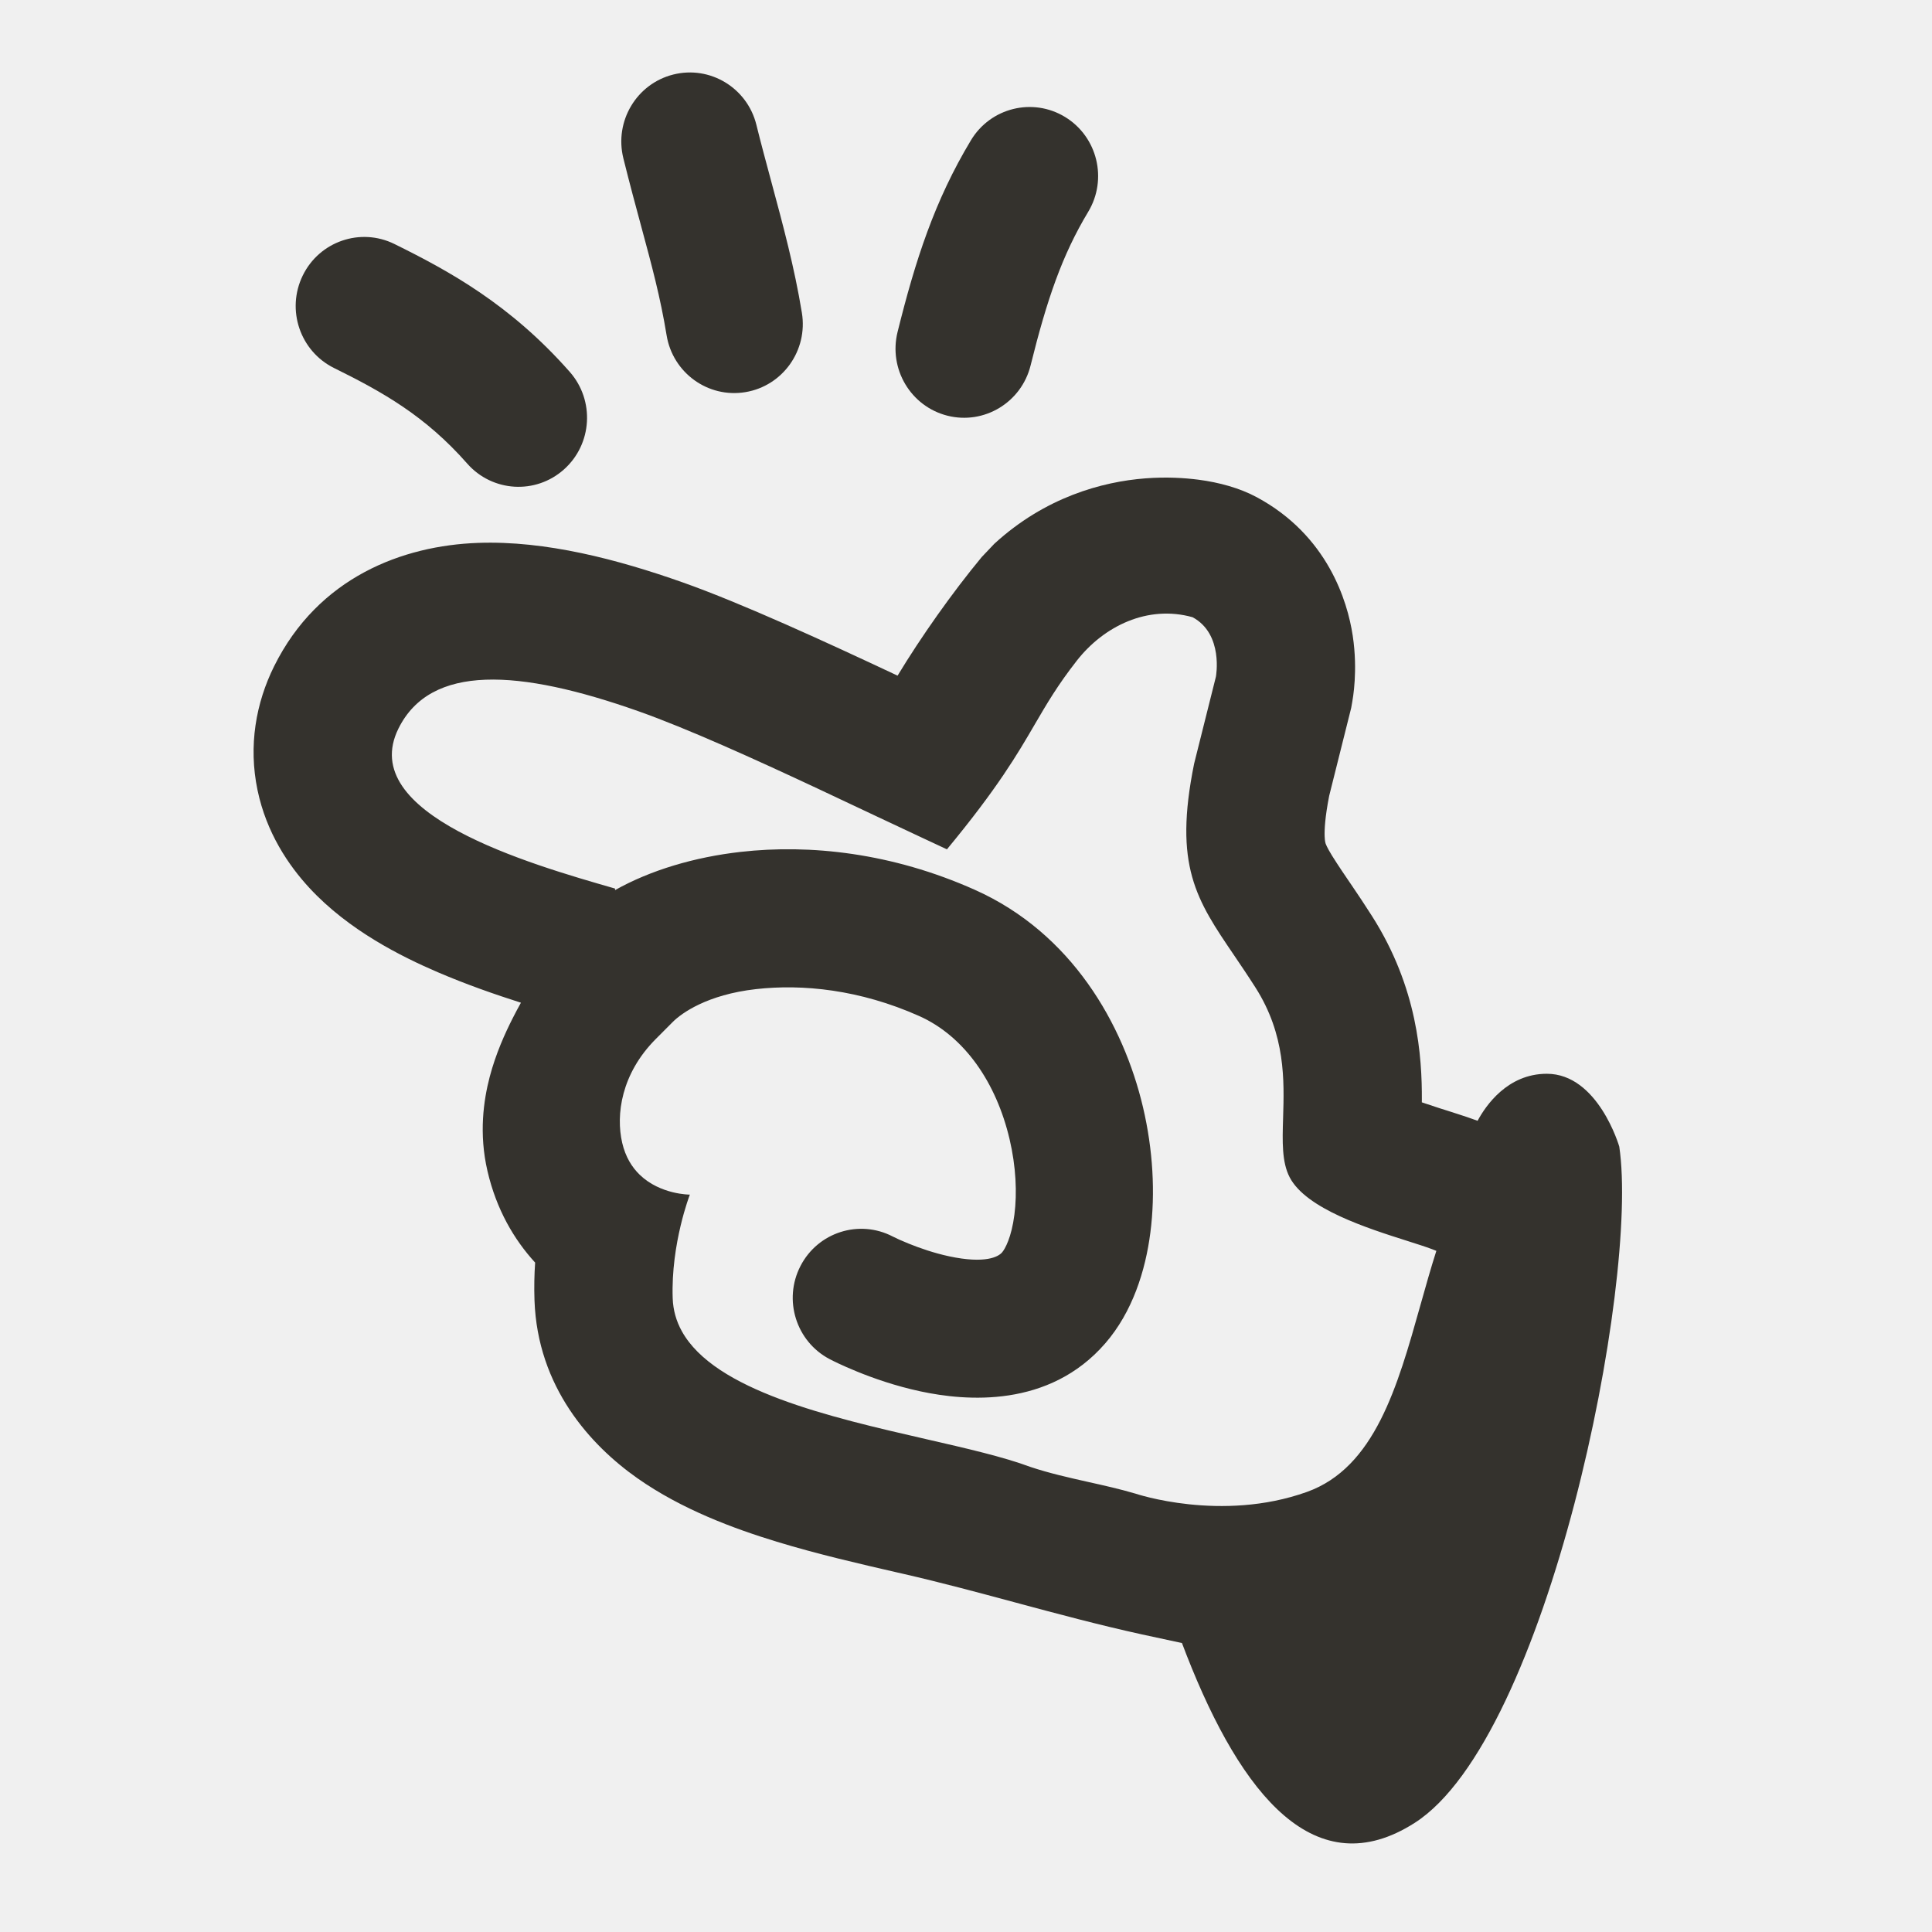
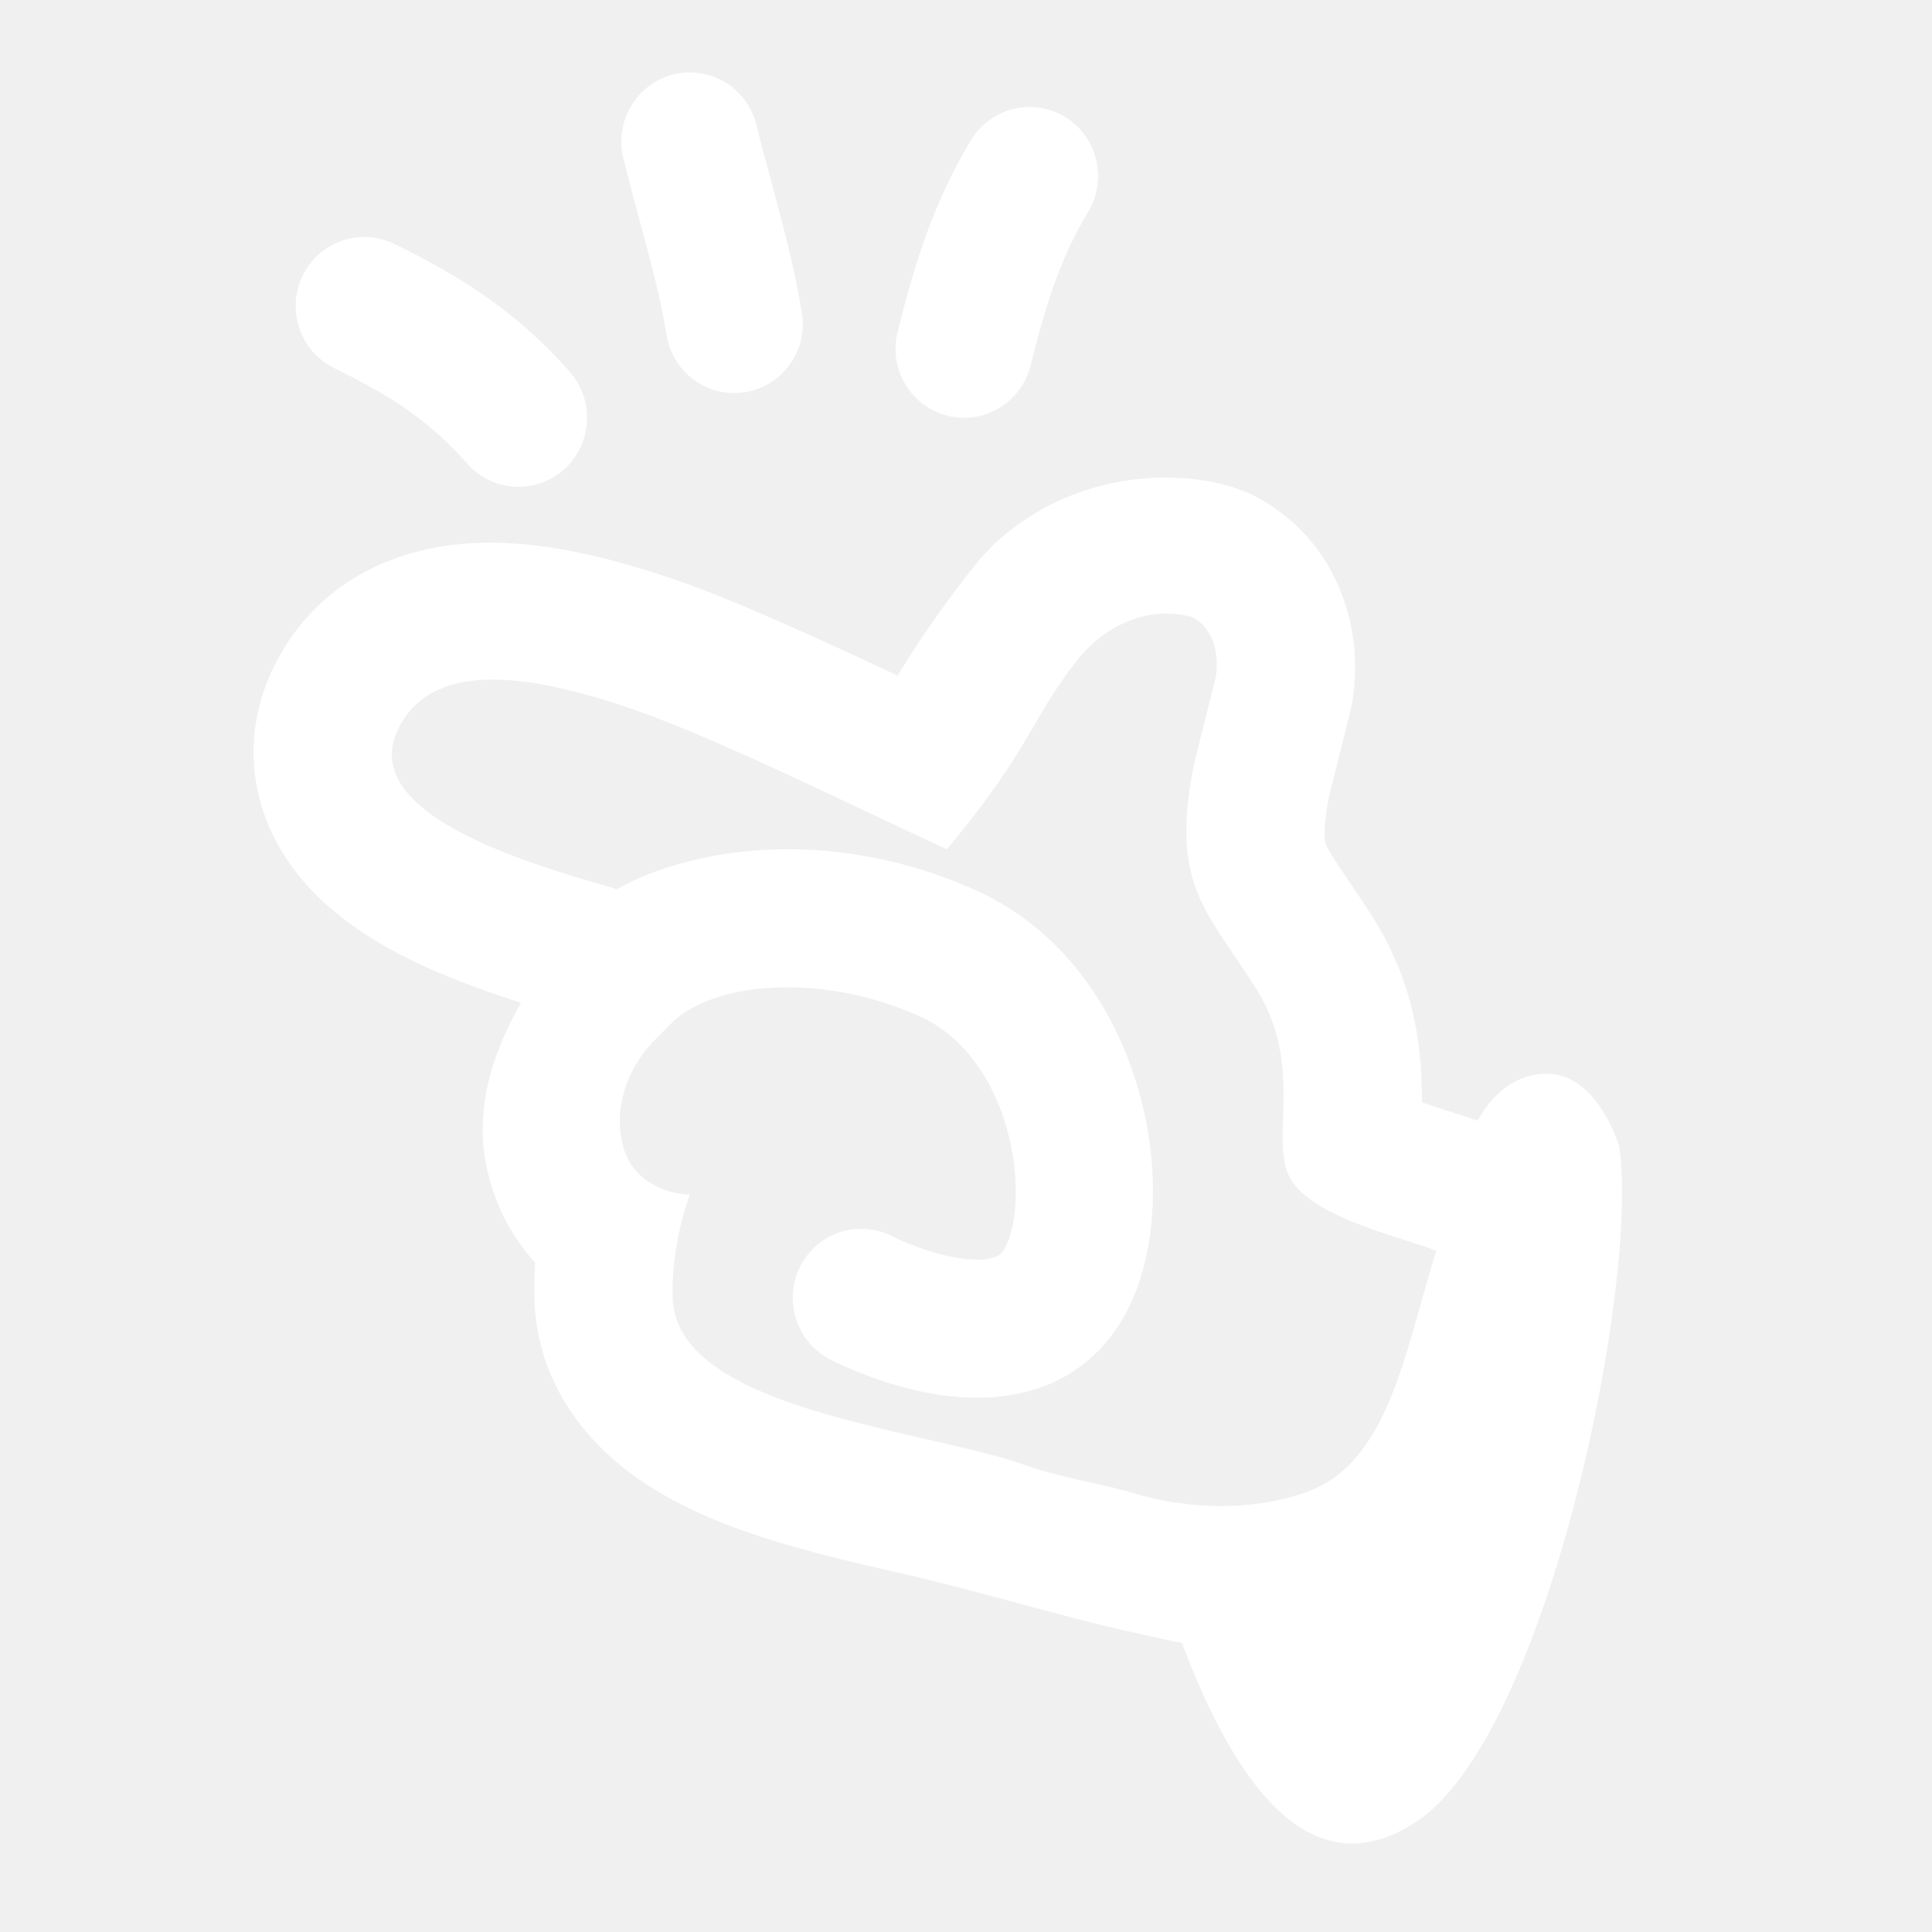
<svg xmlns="http://www.w3.org/2000/svg" width="60" height="60" viewBox="0 0 60 60" fill="none">
-   <path fill-rule="evenodd" clip-rule="evenodd" d="M9.401 8.559C8.883 9.622 9.319 10.907 10.374 11.429C11.891 12.178 13.207 12.917 14.509 14.396C15.29 15.283 16.635 15.364 17.515 14.578C18.395 13.792 18.475 12.436 17.695 11.55C15.838 9.442 13.928 8.407 12.25 7.578C11.194 7.057 9.918 7.496 9.401 8.559Z" fill="#34322D" />
-   <path fill-rule="evenodd" clip-rule="evenodd" d="M20.908 2.315C19.767 2.602 19.074 3.767 19.359 4.916C19.558 5.718 19.744 6.405 19.914 7.033C20.239 8.236 20.508 9.226 20.702 10.412C20.893 11.58 21.989 12.371 23.149 12.178C24.309 11.986 25.095 10.882 24.903 9.713C24.674 8.311 24.316 6.985 23.957 5.654C23.798 5.064 23.638 4.474 23.49 3.875C23.205 2.726 22.049 2.028 20.908 2.315Z" fill="#34322D" />
-   <path fill-rule="evenodd" clip-rule="evenodd" d="M33.079 3.634C32.073 3.02 30.764 3.343 30.154 4.355C29.023 6.234 28.428 8.083 27.875 10.309C27.59 11.458 28.284 12.622 29.424 12.91C30.565 13.197 31.721 12.498 32.006 11.349C32.518 9.286 32.988 7.919 33.794 6.58C34.404 5.568 34.084 4.249 33.079 3.634Z" fill="#34322D" />
-   <path fill-rule="evenodd" clip-rule="evenodd" d="M43.933 56.612C48.062 53.973 50.916 39.823 50.288 35.609C50.288 35.609 49.634 33.347 48.037 33.347C46.814 33.347 46.138 34.342 45.888 34.807C45.673 34.727 45.453 34.655 45.279 34.599C45.185 34.568 45.054 34.526 44.93 34.487L44.696 34.413C44.505 34.351 44.325 34.292 44.156 34.234L44.157 34.174C44.164 32.806 44.025 30.672 42.608 28.448C42.382 28.092 42.168 27.774 41.985 27.504L41.87 27.335C41.734 27.135 41.627 26.977 41.525 26.82C41.272 26.435 41.203 26.287 41.177 26.219L41.175 26.216C41.165 26.189 41.144 26.135 41.138 25.97C41.131 25.768 41.148 25.385 41.279 24.715L41.961 21.991L41.964 21.977C42.009 21.727 42.049 21.502 42.071 21.136C42.091 20.799 42.096 20.309 42.01 19.741C41.848 18.665 41.226 16.625 39.033 15.443C38.497 15.154 37.856 14.981 37.223 14.898C36.798 14.843 36.229 14.805 35.569 14.856C34.222 14.96 32.454 15.445 30.88 16.887L30.488 17.3C29.574 18.404 28.608 19.772 27.875 20.983C25.649 19.936 23.03 18.733 21.2 18.086C19.192 17.377 16.95 16.783 14.843 16.86C12.51 16.944 9.887 17.922 8.513 20.691C7.949 21.828 7.709 23.156 7.998 24.54C8.275 25.863 8.96 26.875 9.614 27.581C10.828 28.891 12.454 29.703 13.6 30.195C14.478 30.572 15.38 30.886 16.178 31.14C16.094 31.292 16.009 31.45 15.928 31.61C15.686 32.085 15.398 32.72 15.207 33.447C15.018 34.171 14.868 35.203 15.139 36.368C15.416 37.563 15.965 38.497 16.619 39.211C16.594 39.582 16.585 39.973 16.599 40.378C16.691 43.082 18.342 44.885 19.794 45.907C21.178 46.881 22.807 47.478 24.125 47.88C25.397 48.268 26.74 48.576 27.832 48.827L28.065 48.88C29.229 49.147 30.378 49.456 31.529 49.766C32.833 50.117 34.138 50.467 35.464 50.758C35.898 50.852 36.319 50.943 36.707 51.026L36.848 51.394C38.568 55.79 40.865 58.572 43.933 56.612ZM28.216 38.62C27.98 38.525 27.845 38.461 27.725 38.401C26.683 37.859 25.401 38.267 24.86 39.316C24.317 40.366 24.723 41.662 25.766 42.209C25.851 42.254 25.938 42.295 26.025 42.337C26.171 42.406 26.375 42.497 26.623 42.598C27.111 42.797 27.806 43.044 28.594 43.212C29.992 43.511 32.576 43.738 34.327 41.716C35.168 40.745 35.573 39.469 35.726 38.277C35.885 37.048 35.806 35.7 35.497 34.387C34.889 31.803 33.279 28.974 30.272 27.633C27.696 26.483 25.15 26.213 23.003 26.456C21.57 26.618 20.201 27.024 19.101 27.643V27.595C16.41 26.822 11.057 25.282 12.375 22.624C13.375 20.61 16.113 20.776 19.827 22.088C21.335 22.621 23.431 23.571 25.408 24.497C26.021 24.784 26.623 25.068 27.192 25.338C28.021 25.73 29.408 26.377 29.408 26.377C30.985 24.471 31.597 23.421 32.137 22.494C32.509 21.857 32.847 21.277 33.441 20.518C34.282 19.443 35.641 18.779 37.036 19.168C38.008 19.692 37.761 21.016 37.761 21.016L37.085 23.715C36.44 26.892 37.154 27.943 38.331 29.675C38.537 29.979 38.758 30.305 38.988 30.666C39.927 32.139 39.883 33.555 39.848 34.711C39.825 35.454 39.806 36.09 40.053 36.564C40.562 37.54 42.467 38.145 43.715 38.541C44.016 38.637 44.278 38.72 44.474 38.794L44.607 38.847C44.431 39.397 44.272 39.966 44.112 40.534C43.401 43.063 42.694 45.58 40.585 46.334C37.924 47.286 35.263 46.386 35.263 46.386C34.783 46.244 34.294 46.135 33.806 46.026C33.197 45.889 32.588 45.753 31.995 45.555C31.169 45.246 30.012 44.98 28.754 44.692C25.76 44.005 22.196 43.187 21.175 41.342C21.003 41.031 20.904 40.691 20.891 40.317C20.833 38.62 21.424 37.1 21.424 37.1C21.424 37.1 20.508 37.104 19.866 36.482C19.626 36.25 19.425 35.931 19.323 35.492C19.12 34.616 19.295 33.347 20.359 32.274L20.893 31.738C21.162 31.467 21.961 30.889 23.478 30.718C24.918 30.555 26.7 30.73 28.547 31.554C29.964 32.187 30.944 33.637 31.353 35.377C31.553 36.227 31.59 37.052 31.503 37.725C31.412 38.434 31.211 38.79 31.119 38.896C31.004 39.029 30.601 39.256 29.477 39.016C29.005 38.915 28.556 38.758 28.216 38.62Z" fill="#34322D" />
+   <path fill-rule="evenodd" clip-rule="evenodd" d="M9.401 8.559C8.883 9.622 9.319 10.907 10.374 11.429C11.891 12.178 13.207 12.917 14.509 14.396C15.29 15.283 16.635 15.364 17.515 14.578C18.395 13.792 18.475 12.436 17.695 11.55C15.838 9.442 13.928 8.407 12.25 7.578C11.194 7.057 9.918 7.496 9.401 8.559Z" fill="white" />
+   <path fill-rule="evenodd" clip-rule="evenodd" d="M20.908 2.315C19.767 2.602 19.074 3.767 19.359 4.916C19.558 5.718 19.744 6.405 19.914 7.033C20.239 8.236 20.508 9.226 20.702 10.412C20.893 11.58 21.989 12.371 23.149 12.178C24.309 11.986 25.095 10.882 24.903 9.713C24.674 8.311 24.316 6.985 23.957 5.654C23.798 5.064 23.638 4.474 23.49 3.875C23.205 2.726 22.049 2.028 20.908 2.315Z" fill="white" />
+   <path fill-rule="evenodd" clip-rule="evenodd" d="M33.079 3.634C32.073 3.02 30.764 3.343 30.154 4.355C29.023 6.234 28.428 8.083 27.875 10.309C27.59 11.458 28.284 12.622 29.424 12.91C30.565 13.197 31.721 12.498 32.006 11.349C32.518 9.286 32.988 7.919 33.794 6.58C34.404 5.568 34.084 4.249 33.079 3.634Z" fill="white" />
+   <path fill-rule="evenodd" clip-rule="evenodd" d="M43.933 56.612C48.062 53.973 50.916 39.823 50.288 35.609C50.288 35.609 49.634 33.347 48.037 33.347C46.814 33.347 46.138 34.342 45.888 34.807C45.673 34.727 45.453 34.655 45.279 34.599C45.185 34.568 45.054 34.526 44.93 34.487L44.696 34.413C44.505 34.351 44.325 34.292 44.156 34.234L44.157 34.174C44.164 32.806 44.025 30.672 42.608 28.448C42.382 28.092 42.168 27.774 41.985 27.504L41.87 27.335C41.734 27.135 41.627 26.977 41.525 26.82C41.272 26.435 41.203 26.287 41.177 26.219L41.175 26.216C41.165 26.189 41.144 26.135 41.138 25.97C41.131 25.768 41.148 25.385 41.279 24.715L41.961 21.991L41.964 21.977C42.009 21.727 42.049 21.502 42.071 21.136C42.091 20.799 42.096 20.309 42.01 19.741C41.848 18.665 41.226 16.625 39.033 15.443C38.497 15.154 37.856 14.981 37.223 14.898C36.798 14.843 36.229 14.805 35.569 14.856C34.222 14.96 32.454 15.445 30.88 16.887L30.488 17.3C29.574 18.404 28.608 19.772 27.875 20.983C25.649 19.936 23.03 18.733 21.2 18.086C19.192 17.377 16.95 16.783 14.843 16.86C12.51 16.944 9.887 17.922 8.513 20.691C7.949 21.828 7.709 23.156 7.998 24.54C8.275 25.863 8.96 26.875 9.614 27.581C10.828 28.891 12.454 29.703 13.6 30.195C14.478 30.572 15.38 30.886 16.178 31.14C16.094 31.292 16.009 31.45 15.928 31.61C15.686 32.085 15.398 32.72 15.207 33.447C15.018 34.171 14.868 35.203 15.139 36.368C15.416 37.563 15.965 38.497 16.619 39.211C16.594 39.582 16.585 39.973 16.599 40.378C16.691 43.082 18.342 44.885 19.794 45.907C21.178 46.881 22.807 47.478 24.125 47.88C25.397 48.268 26.74 48.576 27.832 48.827L28.065 48.88C29.229 49.147 30.378 49.456 31.529 49.766C32.833 50.117 34.138 50.467 35.464 50.758C35.898 50.852 36.319 50.943 36.707 51.026L36.848 51.394C38.568 55.79 40.865 58.572 43.933 56.612ZM28.216 38.62C27.98 38.525 27.845 38.461 27.725 38.401C26.683 37.859 25.401 38.267 24.86 39.316C24.317 40.366 24.723 41.662 25.766 42.209C25.851 42.254 25.938 42.295 26.025 42.337C26.171 42.406 26.375 42.497 26.623 42.598C27.111 42.797 27.806 43.044 28.594 43.212C29.992 43.511 32.576 43.738 34.327 41.716C35.168 40.745 35.573 39.469 35.726 38.277C35.885 37.048 35.806 35.7 35.497 34.387C34.889 31.803 33.279 28.974 30.272 27.633C27.696 26.483 25.15 26.213 23.003 26.456C21.57 26.618 20.201 27.024 19.101 27.643V27.595C16.41 26.822 11.057 25.282 12.375 22.624C13.375 20.61 16.113 20.776 19.827 22.088C21.335 22.621 23.431 23.571 25.408 24.497C26.021 24.784 26.623 25.068 27.192 25.338C28.021 25.73 29.408 26.377 29.408 26.377C30.985 24.471 31.597 23.421 32.137 22.494C32.509 21.857 32.847 21.277 33.441 20.518C34.282 19.443 35.641 18.779 37.036 19.168C38.008 19.692 37.761 21.016 37.761 21.016L37.085 23.715C36.44 26.892 37.154 27.943 38.331 29.675C38.537 29.979 38.758 30.305 38.988 30.666C39.927 32.139 39.883 33.555 39.848 34.711C39.825 35.454 39.806 36.09 40.053 36.564C40.562 37.54 42.467 38.145 43.715 38.541C44.016 38.637 44.278 38.72 44.474 38.794L44.607 38.847C44.431 39.397 44.272 39.966 44.112 40.534C43.401 43.063 42.694 45.58 40.585 46.334C37.924 47.286 35.263 46.386 35.263 46.386C34.783 46.244 34.294 46.135 33.806 46.026C33.197 45.889 32.588 45.753 31.995 45.555C31.169 45.246 30.012 44.98 28.754 44.692C25.76 44.005 22.196 43.187 21.175 41.342C21.003 41.031 20.904 40.691 20.891 40.317C20.833 38.62 21.424 37.1 21.424 37.1C21.424 37.1 20.508 37.104 19.866 36.482C19.626 36.25 19.425 35.931 19.323 35.492C19.12 34.616 19.295 33.347 20.359 32.274L20.893 31.738C21.162 31.467 21.961 30.889 23.478 30.718C24.918 30.555 26.7 30.73 28.547 31.554C29.964 32.187 30.944 33.637 31.353 35.377C31.553 36.227 31.59 37.052 31.503 37.725C31.412 38.434 31.211 38.79 31.119 38.896C31.004 39.029 30.601 39.256 29.477 39.016C29.005 38.915 28.556 38.758 28.216 38.62Z" fill="white" />
</svg>
